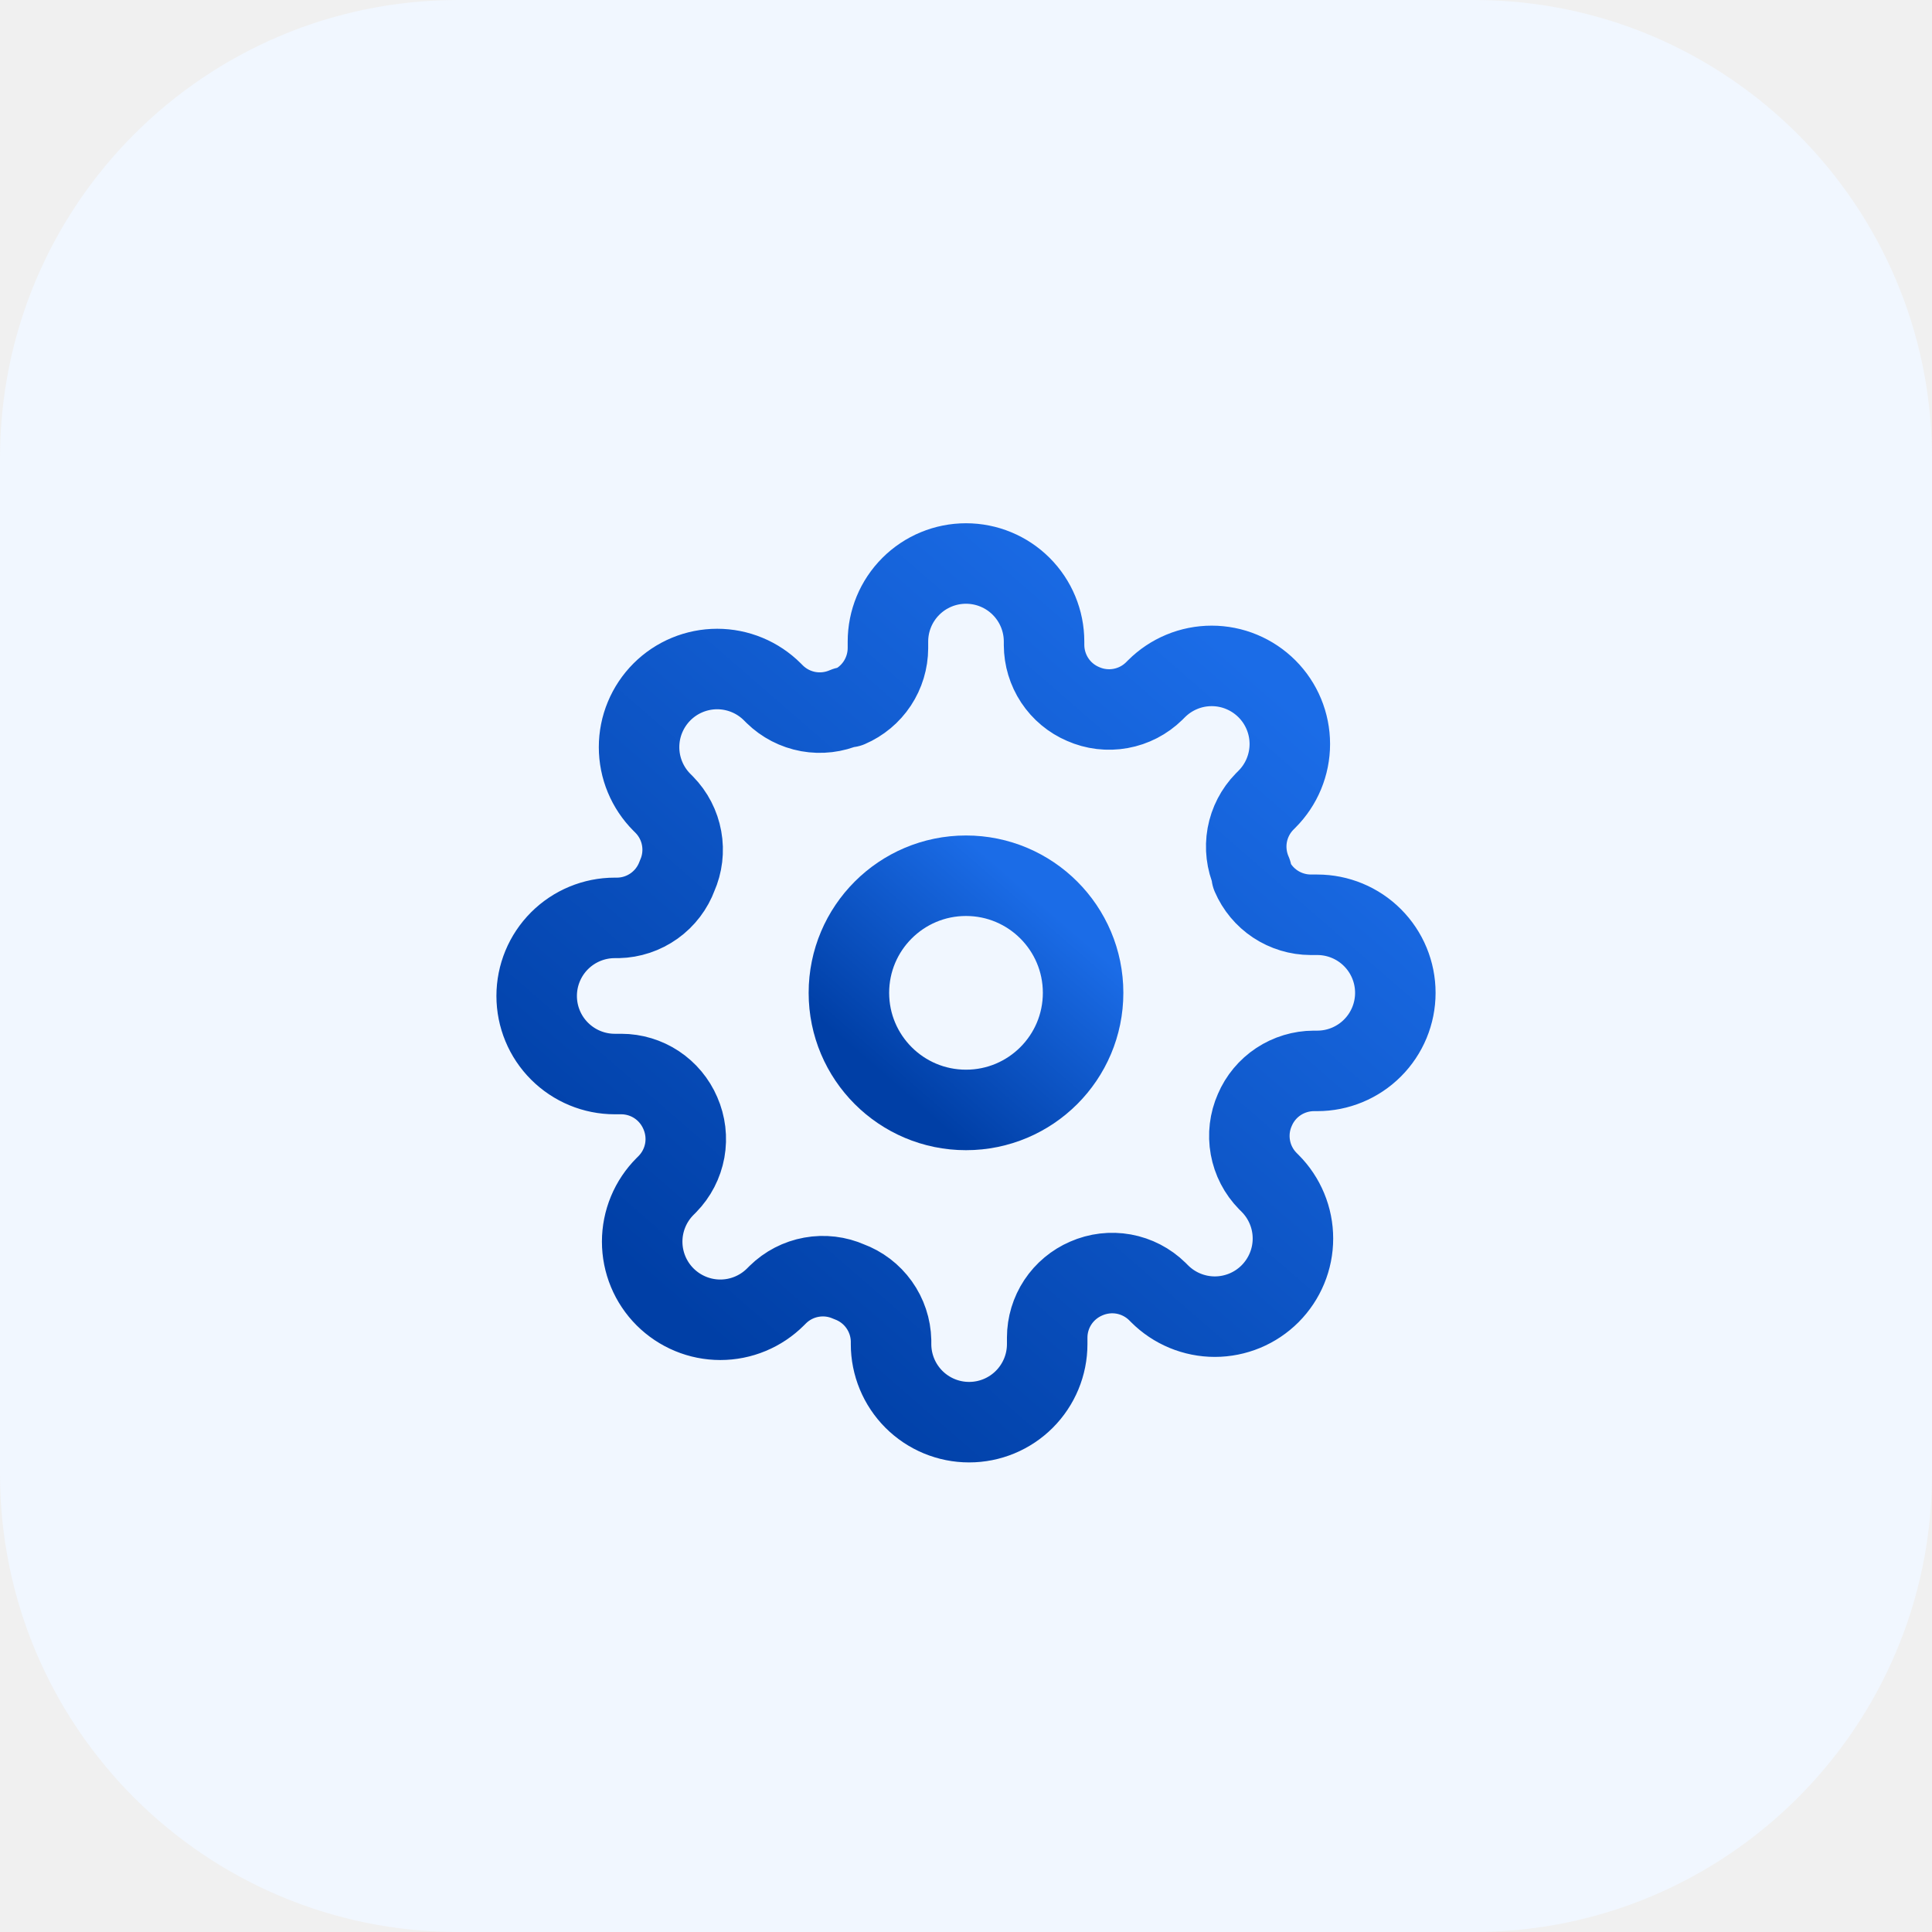
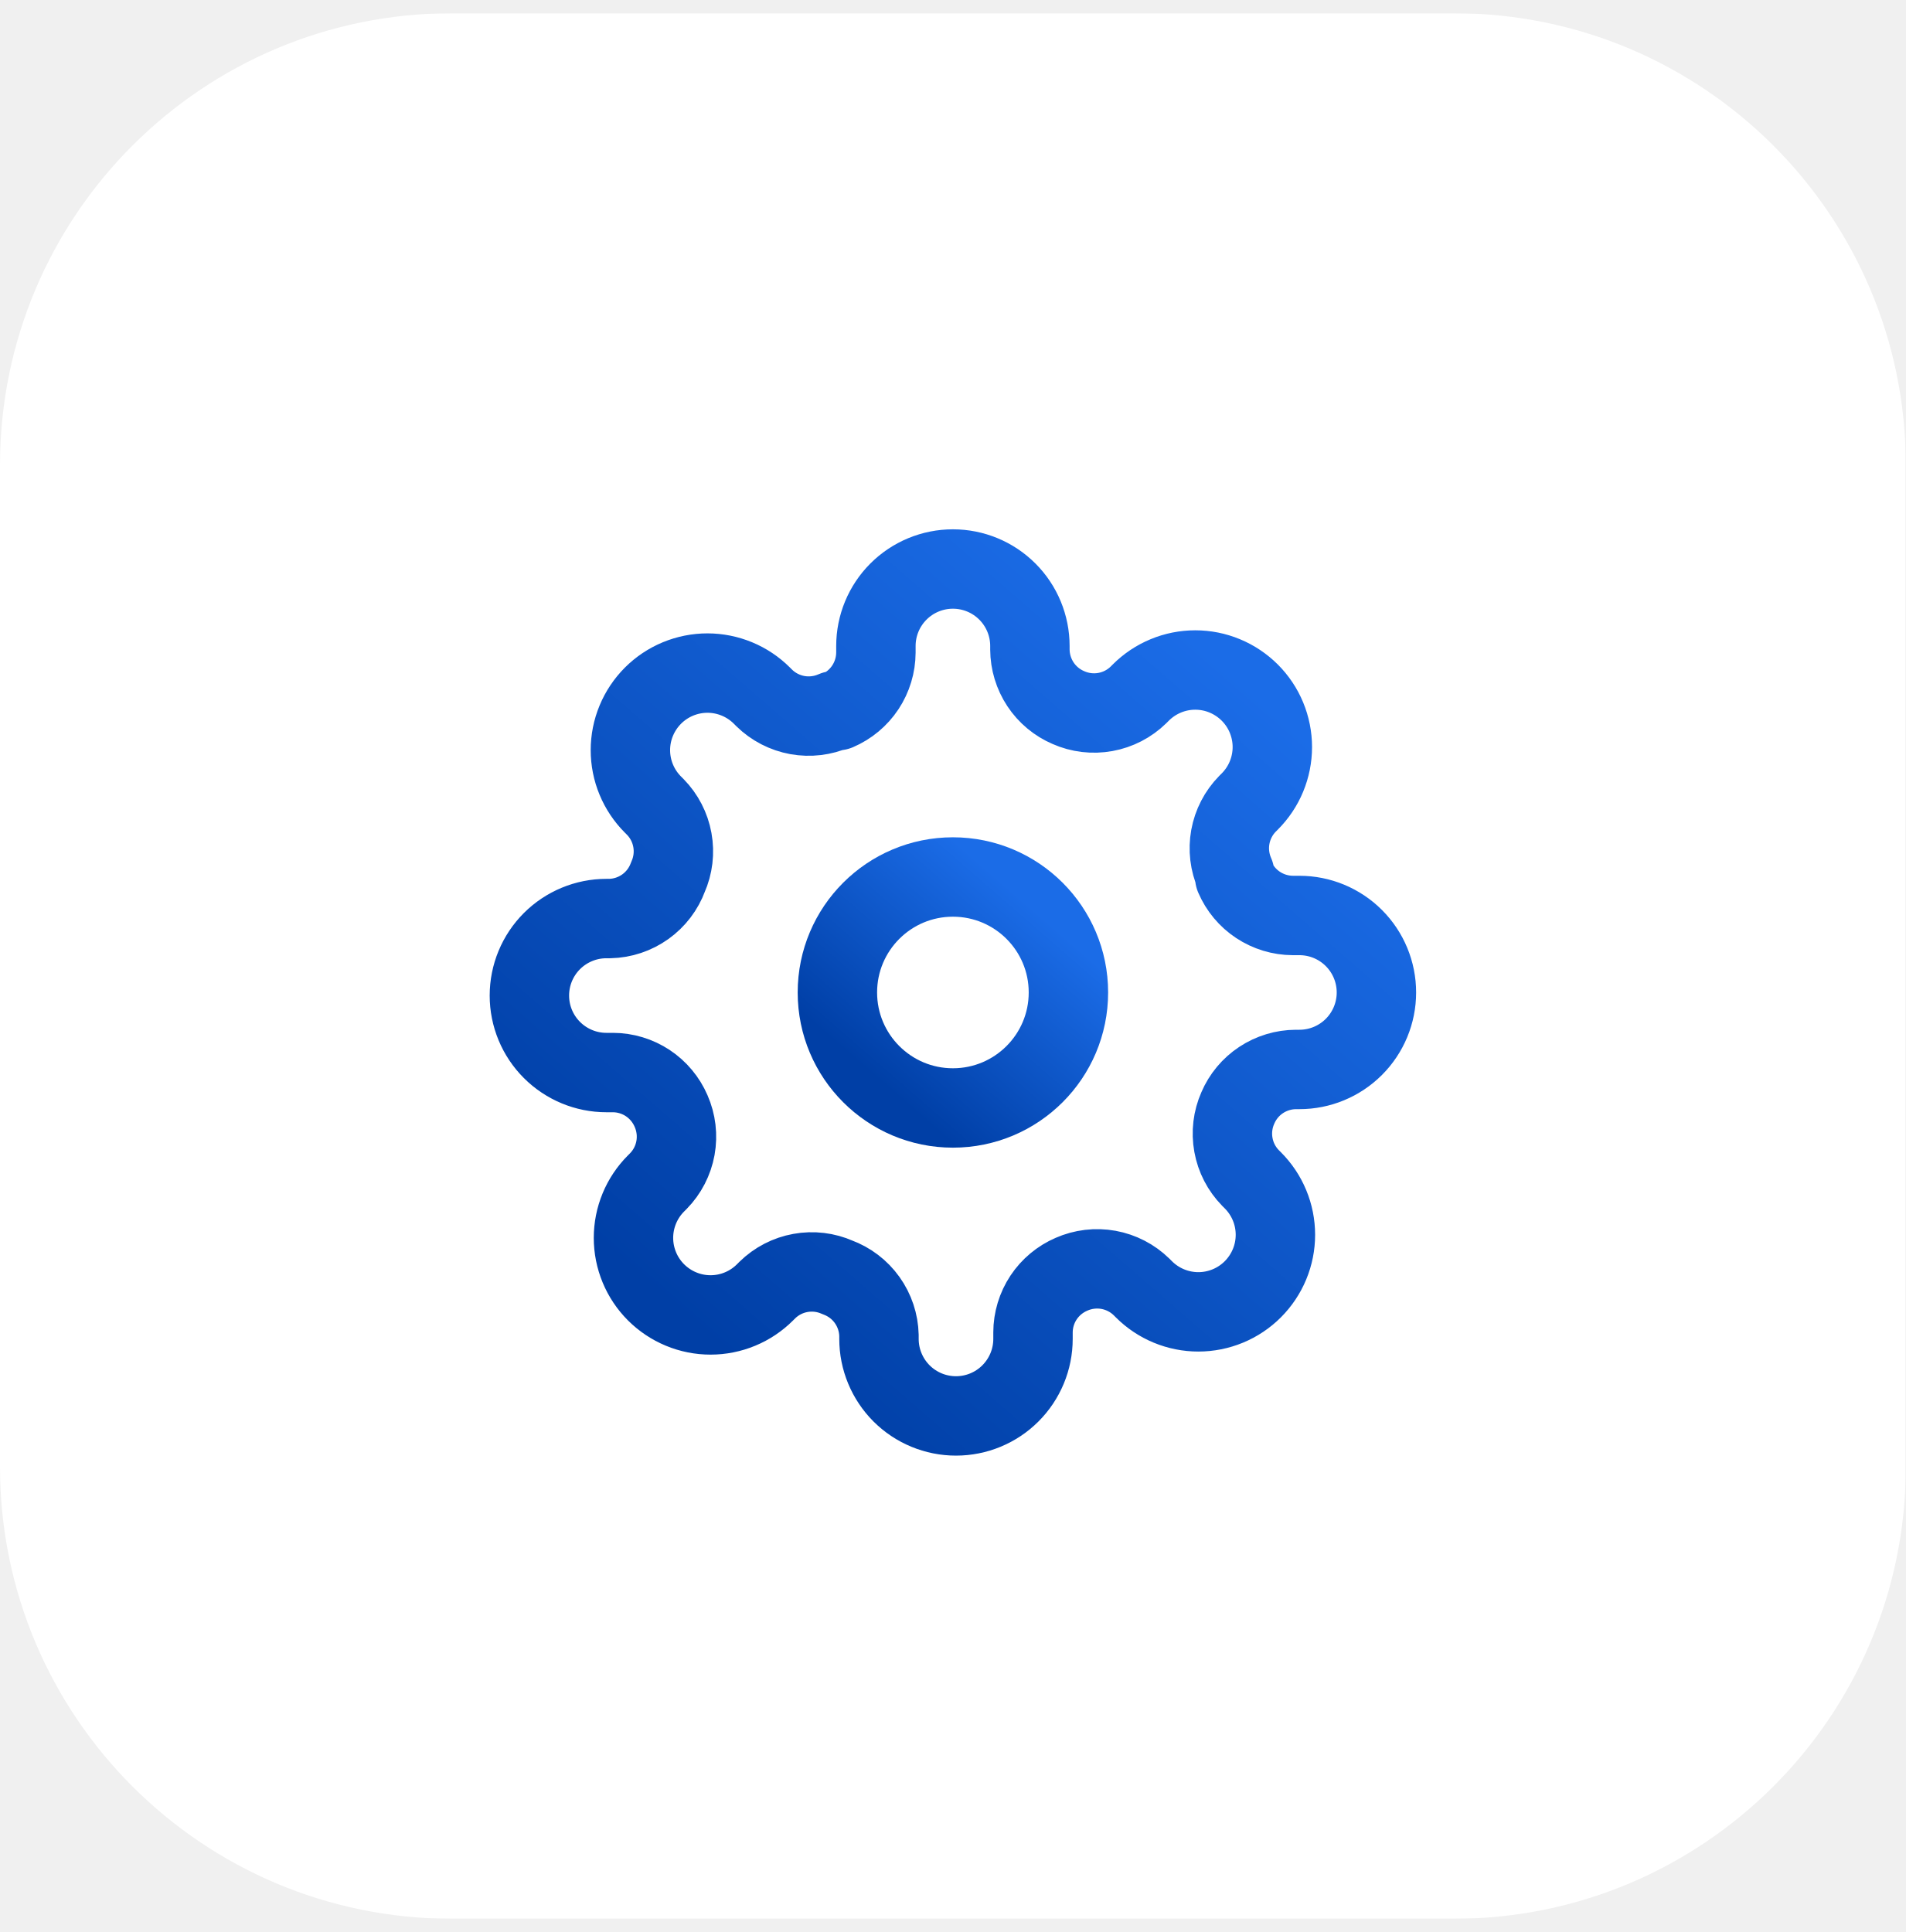
- <svg xmlns="http://www.w3.org/2000/svg" width="72" height="72" viewBox="0 0 72 72" fill="none">
-   <g clip-path="url(#clip0_37_198)">
-     <path d="M54.923 0H17.077C7.646 0 0 7.646 0 17.077V54.923C0 64.354 7.646 72 17.077 72H54.923C64.354 72 72 64.354 72 54.923V17.077C72 7.646 64.354 0 54.923 0Z" fill="#F1F7FF" />
-     <path d="M36 41.364C38.41 41.364 40.364 39.41 40.364 37C40.364 34.59 38.41 32.636 36 32.636C33.59 32.636 31.636 34.59 31.636 37C31.636 39.41 33.59 41.364 36 41.364Z" stroke="url(#paint0_linear_37_198)" stroke-width="3" stroke-linecap="round" stroke-linejoin="round" />
-     <path d="M46.764 41.364C46.57 41.802 46.512 42.289 46.598 42.761C46.683 43.233 46.908 43.668 47.244 44.011L47.331 44.098C47.601 44.368 47.816 44.689 47.962 45.042C48.109 45.395 48.184 45.774 48.184 46.156C48.184 46.539 48.109 46.917 47.962 47.27C47.816 47.623 47.601 47.944 47.331 48.215C47.061 48.485 46.74 48.7 46.387 48.846C46.034 48.992 45.655 49.068 45.273 49.068C44.89 49.068 44.512 48.992 44.159 48.846C43.806 48.7 43.485 48.485 43.215 48.215L43.127 48.127C42.785 47.792 42.349 47.567 41.877 47.481C41.405 47.396 40.919 47.454 40.48 47.647C40.05 47.832 39.683 48.138 39.424 48.528C39.166 48.918 39.027 49.376 39.026 49.844V50.091C39.026 50.862 38.719 51.602 38.173 52.148C37.628 52.694 36.888 53 36.116 53C35.345 53 34.605 52.694 34.059 52.148C33.514 51.602 33.207 50.862 33.207 50.091V49.96C33.196 49.479 33.04 49.012 32.76 48.62C32.48 48.228 32.088 47.93 31.636 47.764C31.198 47.57 30.711 47.512 30.239 47.598C29.767 47.683 29.332 47.908 28.989 48.244L28.902 48.331C28.632 48.601 28.311 48.816 27.958 48.962C27.605 49.109 27.226 49.184 26.844 49.184C26.461 49.184 26.083 49.109 25.73 48.962C25.377 48.816 25.056 48.601 24.785 48.331C24.515 48.061 24.3 47.74 24.154 47.387C24.008 47.034 23.932 46.655 23.932 46.273C23.932 45.89 24.008 45.512 24.154 45.159C24.3 44.806 24.515 44.485 24.785 44.215L24.873 44.127C25.208 43.785 25.433 43.349 25.519 42.877C25.604 42.405 25.546 41.919 25.353 41.48C25.168 41.05 24.862 40.683 24.472 40.424C24.082 40.166 23.624 40.027 23.156 40.026H22.909C22.138 40.026 21.398 39.719 20.852 39.173C20.306 38.628 20 37.888 20 37.116C20 36.345 20.306 35.605 20.852 35.059C21.398 34.514 22.138 34.207 22.909 34.207H23.04C23.521 34.196 23.988 34.04 24.38 33.76C24.772 33.48 25.07 33.088 25.236 32.636C25.43 32.198 25.488 31.711 25.402 31.239C25.317 30.767 25.092 30.332 24.756 29.989L24.669 29.902C24.399 29.632 24.184 29.311 24.038 28.958C23.891 28.605 23.816 28.226 23.816 27.844C23.816 27.461 23.891 27.083 24.038 26.73C24.184 26.377 24.399 26.056 24.669 25.785C24.939 25.515 25.26 25.3 25.613 25.154C25.966 25.008 26.345 24.932 26.727 24.932C27.11 24.932 27.488 25.008 27.841 25.154C28.194 25.3 28.515 25.515 28.785 25.785L28.873 25.873C29.215 26.208 29.651 26.433 30.123 26.519C30.595 26.604 31.081 26.546 31.52 26.353H31.636C32.067 26.168 32.434 25.862 32.692 25.472C32.95 25.082 33.089 24.624 33.091 24.156V23.909C33.091 23.138 33.397 22.398 33.943 21.852C34.489 21.306 35.228 21 36 21C36.772 21 37.511 21.306 38.057 21.852C38.603 22.398 38.909 23.138 38.909 23.909V24.04C38.911 24.508 39.05 24.965 39.308 25.356C39.566 25.746 39.933 26.052 40.364 26.236C40.802 26.43 41.289 26.488 41.761 26.402C42.233 26.317 42.668 26.092 43.011 25.756L43.098 25.669C43.368 25.399 43.689 25.184 44.042 25.038C44.395 24.891 44.774 24.816 45.156 24.816C45.539 24.816 45.917 24.891 46.27 25.038C46.623 25.184 46.944 25.399 47.215 25.669C47.485 25.939 47.7 26.26 47.846 26.613C47.992 26.966 48.068 27.345 48.068 27.727C48.068 28.11 47.992 28.488 47.846 28.841C47.7 29.194 47.485 29.515 47.215 29.785L47.127 29.873C46.792 30.215 46.567 30.651 46.481 31.123C46.396 31.595 46.454 32.081 46.647 32.52V32.636C46.832 33.067 47.138 33.434 47.528 33.692C47.918 33.95 48.376 34.089 48.844 34.091H49.091C49.862 34.091 50.602 34.397 51.148 34.943C51.694 35.489 52 36.228 52 37C52 37.772 51.694 38.511 51.148 39.057C50.602 39.603 49.862 39.909 49.091 39.909H48.96C48.492 39.911 48.035 40.05 47.644 40.308C47.254 40.566 46.948 40.933 46.764 41.364Z" stroke="url(#paint1_linear_37_198)" stroke-width="3" stroke-linecap="round" stroke-linejoin="round" />
+ <svg xmlns="http://www.w3.org/2000/svg" width="72" height="73" viewBox="0 0 72 73" fill="none">
+   <g clip-path="url(#clip0_80_278)">
+     <mask id="mask0_80_278" style="mask-type:luminance" maskUnits="userSpaceOnUse" x="0" y="0" width="72" height="73">
+       <path d="M72 0.5H0V72.5H72V0.5Z" fill="white" />
+     </mask>
+     <g mask="url(#mask0_80_278)">
+       <path d="M54.923 0.5H17.077C7.646 0.5 0 8.146 0 17.577V55.423C0 64.854 7.646 72.5 17.077 72.5H54.923C64.354 72.5 72 64.854 72 55.423V17.577C72 8.146 64.354 0.5 54.923 0.5Z" fill="white" />
+       <path d="M36 41.864C38.41 41.864 40.364 39.91 40.364 37.5C40.364 35.09 38.41 33.137 36 33.137C33.59 33.137 31.636 35.09 31.636 37.5C31.636 39.91 33.59 41.864 36 41.864Z" stroke="url(#paint0_linear_80_278)" stroke-width="3" stroke-linecap="round" stroke-linejoin="round" />
+       <path d="M46.764 41.864C46.57 42.302 46.512 42.789 46.598 43.261C46.683 43.733 46.908 44.168 47.244 44.511L47.331 44.598C47.601 44.868 47.816 45.189 47.962 45.542C48.109 45.895 48.184 46.274 48.184 46.656C48.184 47.039 48.109 47.417 47.962 47.77C47.816 48.123 47.601 48.444 47.331 48.715C47.061 48.985 46.74 49.2 46.387 49.346C46.034 49.492 45.655 49.568 45.273 49.568C44.89 49.568 44.512 49.492 44.159 49.346C43.806 49.2 43.485 48.985 43.215 48.715L43.127 48.627C42.785 48.292 42.349 48.067 41.877 47.981C41.405 47.896 40.919 47.954 40.48 48.147C40.05 48.332 39.683 48.638 39.424 49.028C39.166 49.418 39.027 49.876 39.026 50.344V50.591C39.026 51.362 38.719 52.102 38.173 52.648C37.628 53.194 36.888 53.5 36.116 53.5C35.345 53.5 34.605 53.194 34.059 52.648C33.514 52.102 33.207 51.362 33.207 50.591V50.46C33.196 49.979 33.04 49.512 32.76 49.12C32.48 48.728 32.088 48.43 31.636 48.264C31.198 48.07 30.711 48.012 30.239 48.098C29.767 48.183 29.332 48.408 28.989 48.744L28.902 48.831C28.632 49.101 28.311 49.316 27.958 49.462C27.605 49.609 27.226 49.684 26.844 49.684C26.461 49.684 26.083 49.609 25.73 49.462C25.377 49.316 25.056 49.101 24.785 48.831C24.515 48.561 24.3 48.24 24.154 47.887C24.008 47.534 23.932 47.155 23.932 46.773C23.932 46.39 24.008 46.012 24.154 45.659C24.3 45.306 24.515 44.985 24.785 44.715L24.873 44.627C25.208 44.285 25.433 43.849 25.519 43.377C25.604 42.905 25.546 42.419 25.353 41.98C25.168 41.55 24.862 41.183 24.472 40.924C24.082 40.666 23.624 40.527 23.156 40.526H22.909C22.138 40.526 21.398 40.219 20.852 39.673C20.306 39.128 20 38.388 20 37.616C20 36.845 20.306 36.105 20.852 35.559C21.398 35.014 22.138 34.707 22.909 34.707H23.04C23.521 34.696 23.988 34.54 24.38 34.26C24.772 33.98 25.07 33.588 25.236 33.136C25.43 32.698 25.488 32.211 25.402 31.739C25.317 31.267 25.092 30.832 24.756 30.489L24.669 30.402C24.399 30.132 24.184 29.811 24.038 29.458C23.891 29.105 23.816 28.726 23.816 28.344C23.816 27.961 23.891 27.583 24.038 27.23C24.184 26.877 24.399 26.556 24.669 26.285C24.939 26.015 25.26 25.8 25.613 25.654C25.966 25.508 26.345 25.432 26.727 25.432C27.11 25.432 27.488 25.508 27.841 25.654C28.194 25.8 28.515 26.015 28.785 26.285L28.873 26.373C29.215 26.708 29.651 26.933 30.123 27.019C30.595 27.104 31.081 27.046 31.52 26.853H31.636C32.067 26.668 32.434 26.362 32.692 25.972C32.95 25.582 33.089 25.124 33.091 24.656V24.409C33.091 23.638 33.397 22.898 33.943 22.352C34.489 21.806 35.228 21.5 36 21.5C36.772 21.5 37.511 21.806 38.057 22.352C38.603 22.898 38.909 23.638 38.909 24.409V24.54C38.911 25.008 39.05 25.465 39.308 25.856C39.566 26.246 39.933 26.552 40.364 26.736C40.802 26.93 41.289 26.988 41.761 26.902C42.233 26.817 42.668 26.592 43.011 26.256L43.098 26.169C43.368 25.899 43.689 25.684 44.042 25.538C44.395 25.391 44.774 25.316 45.156 25.316C45.539 25.316 45.917 25.391 46.27 25.538C46.623 25.684 46.944 25.899 47.215 26.169C47.485 26.439 47.7 26.76 47.846 27.113C47.992 27.466 48.068 27.845 48.068 28.227C48.068 28.61 47.992 28.988 47.846 29.341C47.7 29.694 47.485 30.015 47.215 30.285L47.127 30.373C46.792 30.715 46.567 31.151 46.481 31.623C46.396 32.095 46.454 32.581 46.647 33.02V33.136C46.832 33.567 47.138 33.934 47.528 34.192C47.918 34.45 48.376 34.589 48.844 34.591H49.091C49.862 34.591 50.602 34.897 51.148 35.443C51.694 35.989 52 36.728 52 37.5C52 38.272 51.694 39.011 51.148 39.557C50.602 40.103 49.862 40.409 49.091 40.409H48.96C48.492 40.411 48.035 40.55 47.644 40.808C47.254 41.066 46.948 41.433 46.764 41.864Z" stroke="url(#paint1_linear_80_278)" stroke-width="3" stroke-linecap="round" stroke-linejoin="round" />
+     </g>
  </g>
  <defs>
-     <linearGradient id="paint0_linear_37_198" x1="39.011" y1="33.815" x2="33.294" y2="40.404" gradientUnits="userSpaceOnUse">
+     <linearGradient id="paint0_linear_80_278" x1="39.011" y1="34.315" x2="33.294" y2="40.904" gradientUnits="userSpaceOnUse">
      <stop stop-color="#1B6CE7" />
      <stop offset="1" stop-color="#003FA6" />
    </linearGradient>
-     <linearGradient id="paint1_linear_37_198" x1="47.04" y1="25.32" x2="26.08" y2="49.48" gradientUnits="userSpaceOnUse">
+     <linearGradient id="paint1_linear_80_278" x1="47.04" y1="25.82" x2="26.08" y2="49.98" gradientUnits="userSpaceOnUse">
      <stop stop-color="#1B6CE7" />
      <stop offset="1" stop-color="#003FA6" />
    </linearGradient>
-     <clipPath id="clip0_37_198">
-       <rect width="72" height="72" fill="white" />
+     <clipPath id="clip0_80_278">
+       <rect width="72" height="72" fill="white" transform="translate(0 0.5)" />
    </clipPath>
  </defs>
</svg>
